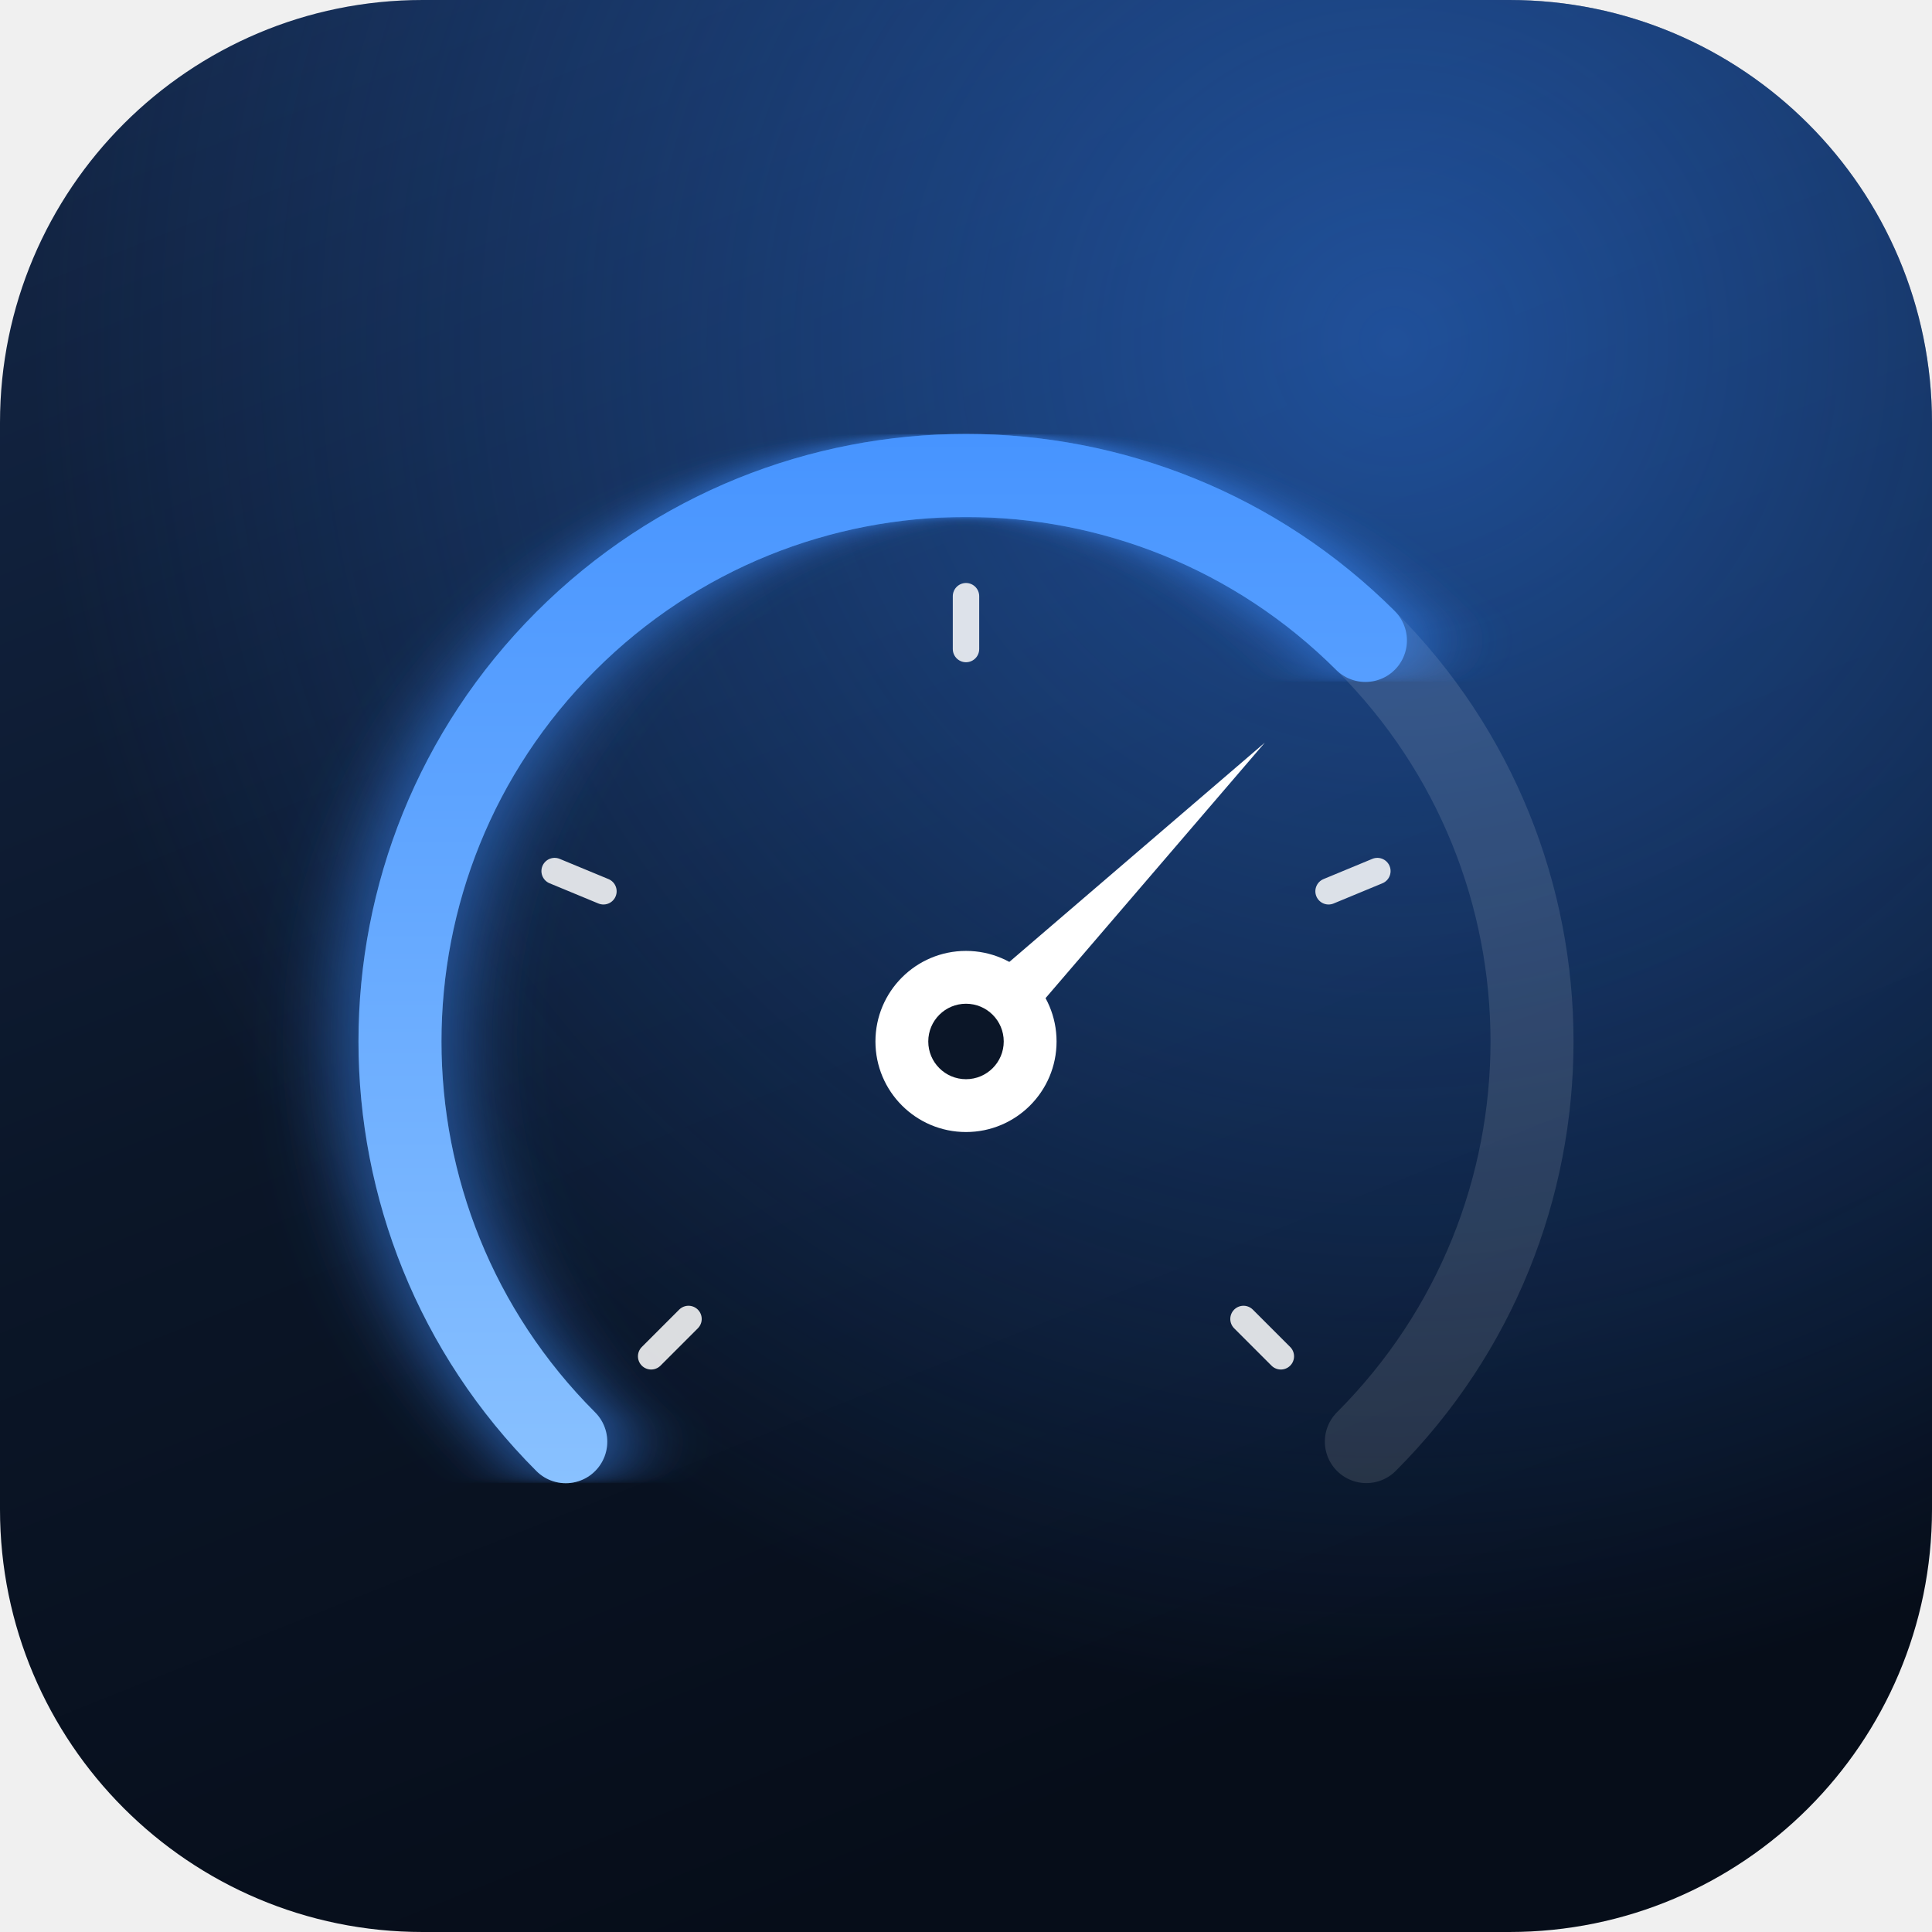
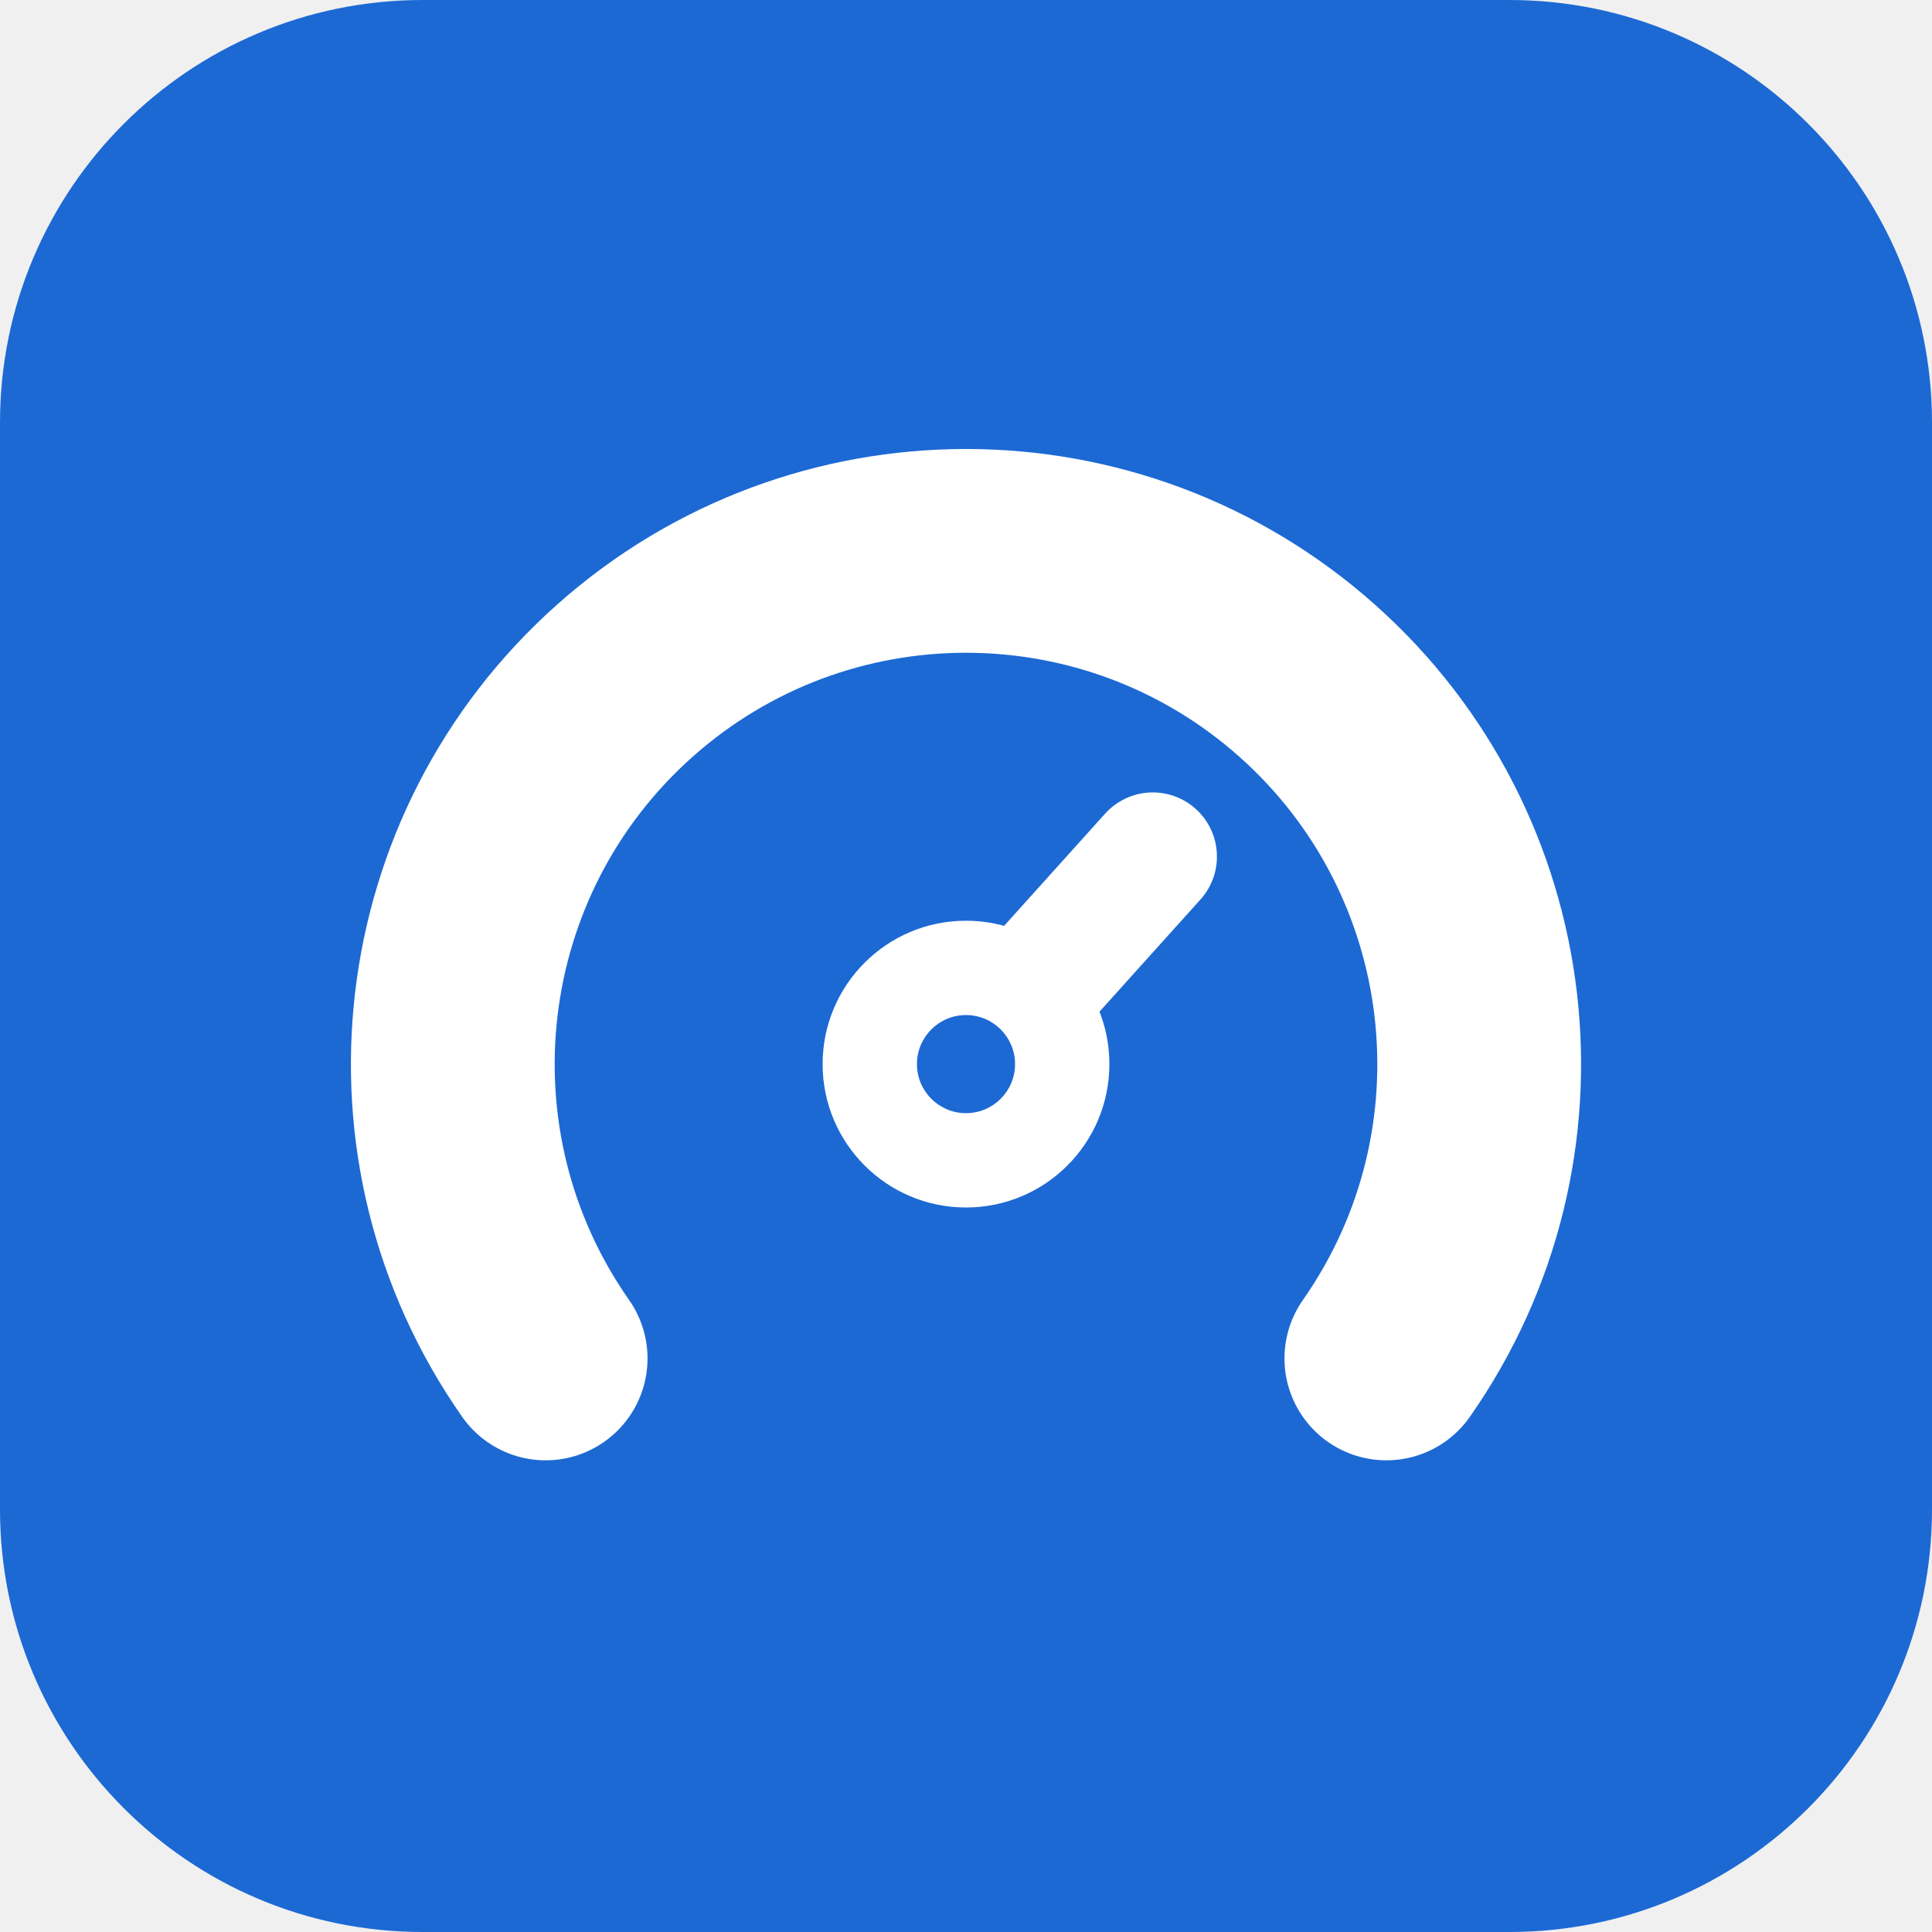
<svg xmlns="http://www.w3.org/2000/svg" viewBox="0 0 512 512">
-   <defs>
-     <linearGradient id="bg" x1="0" y1="0" x2="0.4" y2="1">
-       <stop offset="0" stop-color="#14284a" />
-       <stop offset="0.55" stop-color="#0b1628" />
-       <stop offset="1" stop-color="#060d19" />
-     </linearGradient>
-     <radialGradient id="glow" cx="0.72" cy="0.18" r="0.7">
-       <stop offset="0" stop-color="#2f7cf0" stop-opacity="0.55" />
-       <stop offset="1" stop-color="#2f7cf0" stop-opacity="0" />
-     </radialGradient>
-     <linearGradient id="arc" x1="0" y1="1" x2="1" y2="0">
-       <stop offset="0" stop-color="#3b8cff" />
-       <stop offset="1" stop-color="#9fd0ff" />
-     </linearGradient>
-     <filter id="soft" x="-30%" y="-30%" width="160%" height="160%">
-       <feGaussianBlur stdDeviation="9" />
-     </filter>
-   </defs>
-   <rect width="512" height="512" rx="112" fill="url(#bg)" />
-   <rect width="512" height="512" rx="112" fill="url(#glow)" />
-   <g transform="translate(256 276)">
-     <circle r="150" fill="none" stroke="#ffffff" stroke-opacity="0.12" stroke-width="22" stroke-linecap="round" stroke-dasharray="706.9 942.5" transform="rotate(135)" />
-     <circle r="150" fill="none" stroke="#3b8cff" stroke-width="22" stroke-linecap="round" filter="url(#soft)" opacity="0.8" stroke-dasharray="471 942.5" transform="rotate(135)" />
-     <circle r="150" fill="none" stroke="url(#arc)" stroke-width="22" stroke-linecap="round" stroke-dasharray="471 942.5" transform="rotate(135)" />
-     <g stroke="#ffffff" stroke-linecap="round">
-       <line y1="-104" y2="-118" stroke-width="7" stroke-opacity="0.85" transform="rotate(-135)" />
-       <line y1="-104" y2="-118" stroke-width="7" stroke-opacity="0.85" transform="rotate(-67.5)" />
-       <line y1="-104" y2="-118" stroke-width="7" stroke-opacity="0.85" />
-       <line y1="-104" y2="-118" stroke-width="7" stroke-opacity="0.85" transform="rotate(67.5)" />
-       <line y1="-104" y2="-118" stroke-width="7" stroke-opacity="0.85" transform="rotate(135)" />
-     </g>
-     <g transform="rotate(45)">
-       <path d="M -9 6 L 0 -112 L 9 6 Z" fill="#ffffff" />
-     </g>
-     <circle r="24" fill="#ffffff" />
-     <circle r="10" fill="#0b1628" />
+   <rect width="512" height="512" rx="112" fill="#1c69d4" />
+   <g transform="translate(256 256) scale(1) translate(-256 -256)">
+     <path d="M 144.6 360.0 A 136 136 0 1 1 367.4 360.0" fill="none" stroke="#fff" stroke-width="54" stroke-linecap="round" />
+     <line x1="256" y1="282" x2="305.5" y2="227.0" stroke="#fff" stroke-width="34" stroke-linecap="round" />
+     <circle cx="256" cy="282" r="38" fill="#fff" />
+     <circle cx="256" cy="282" r="13" fill="#1c69d4" />
  </g>
</svg>
